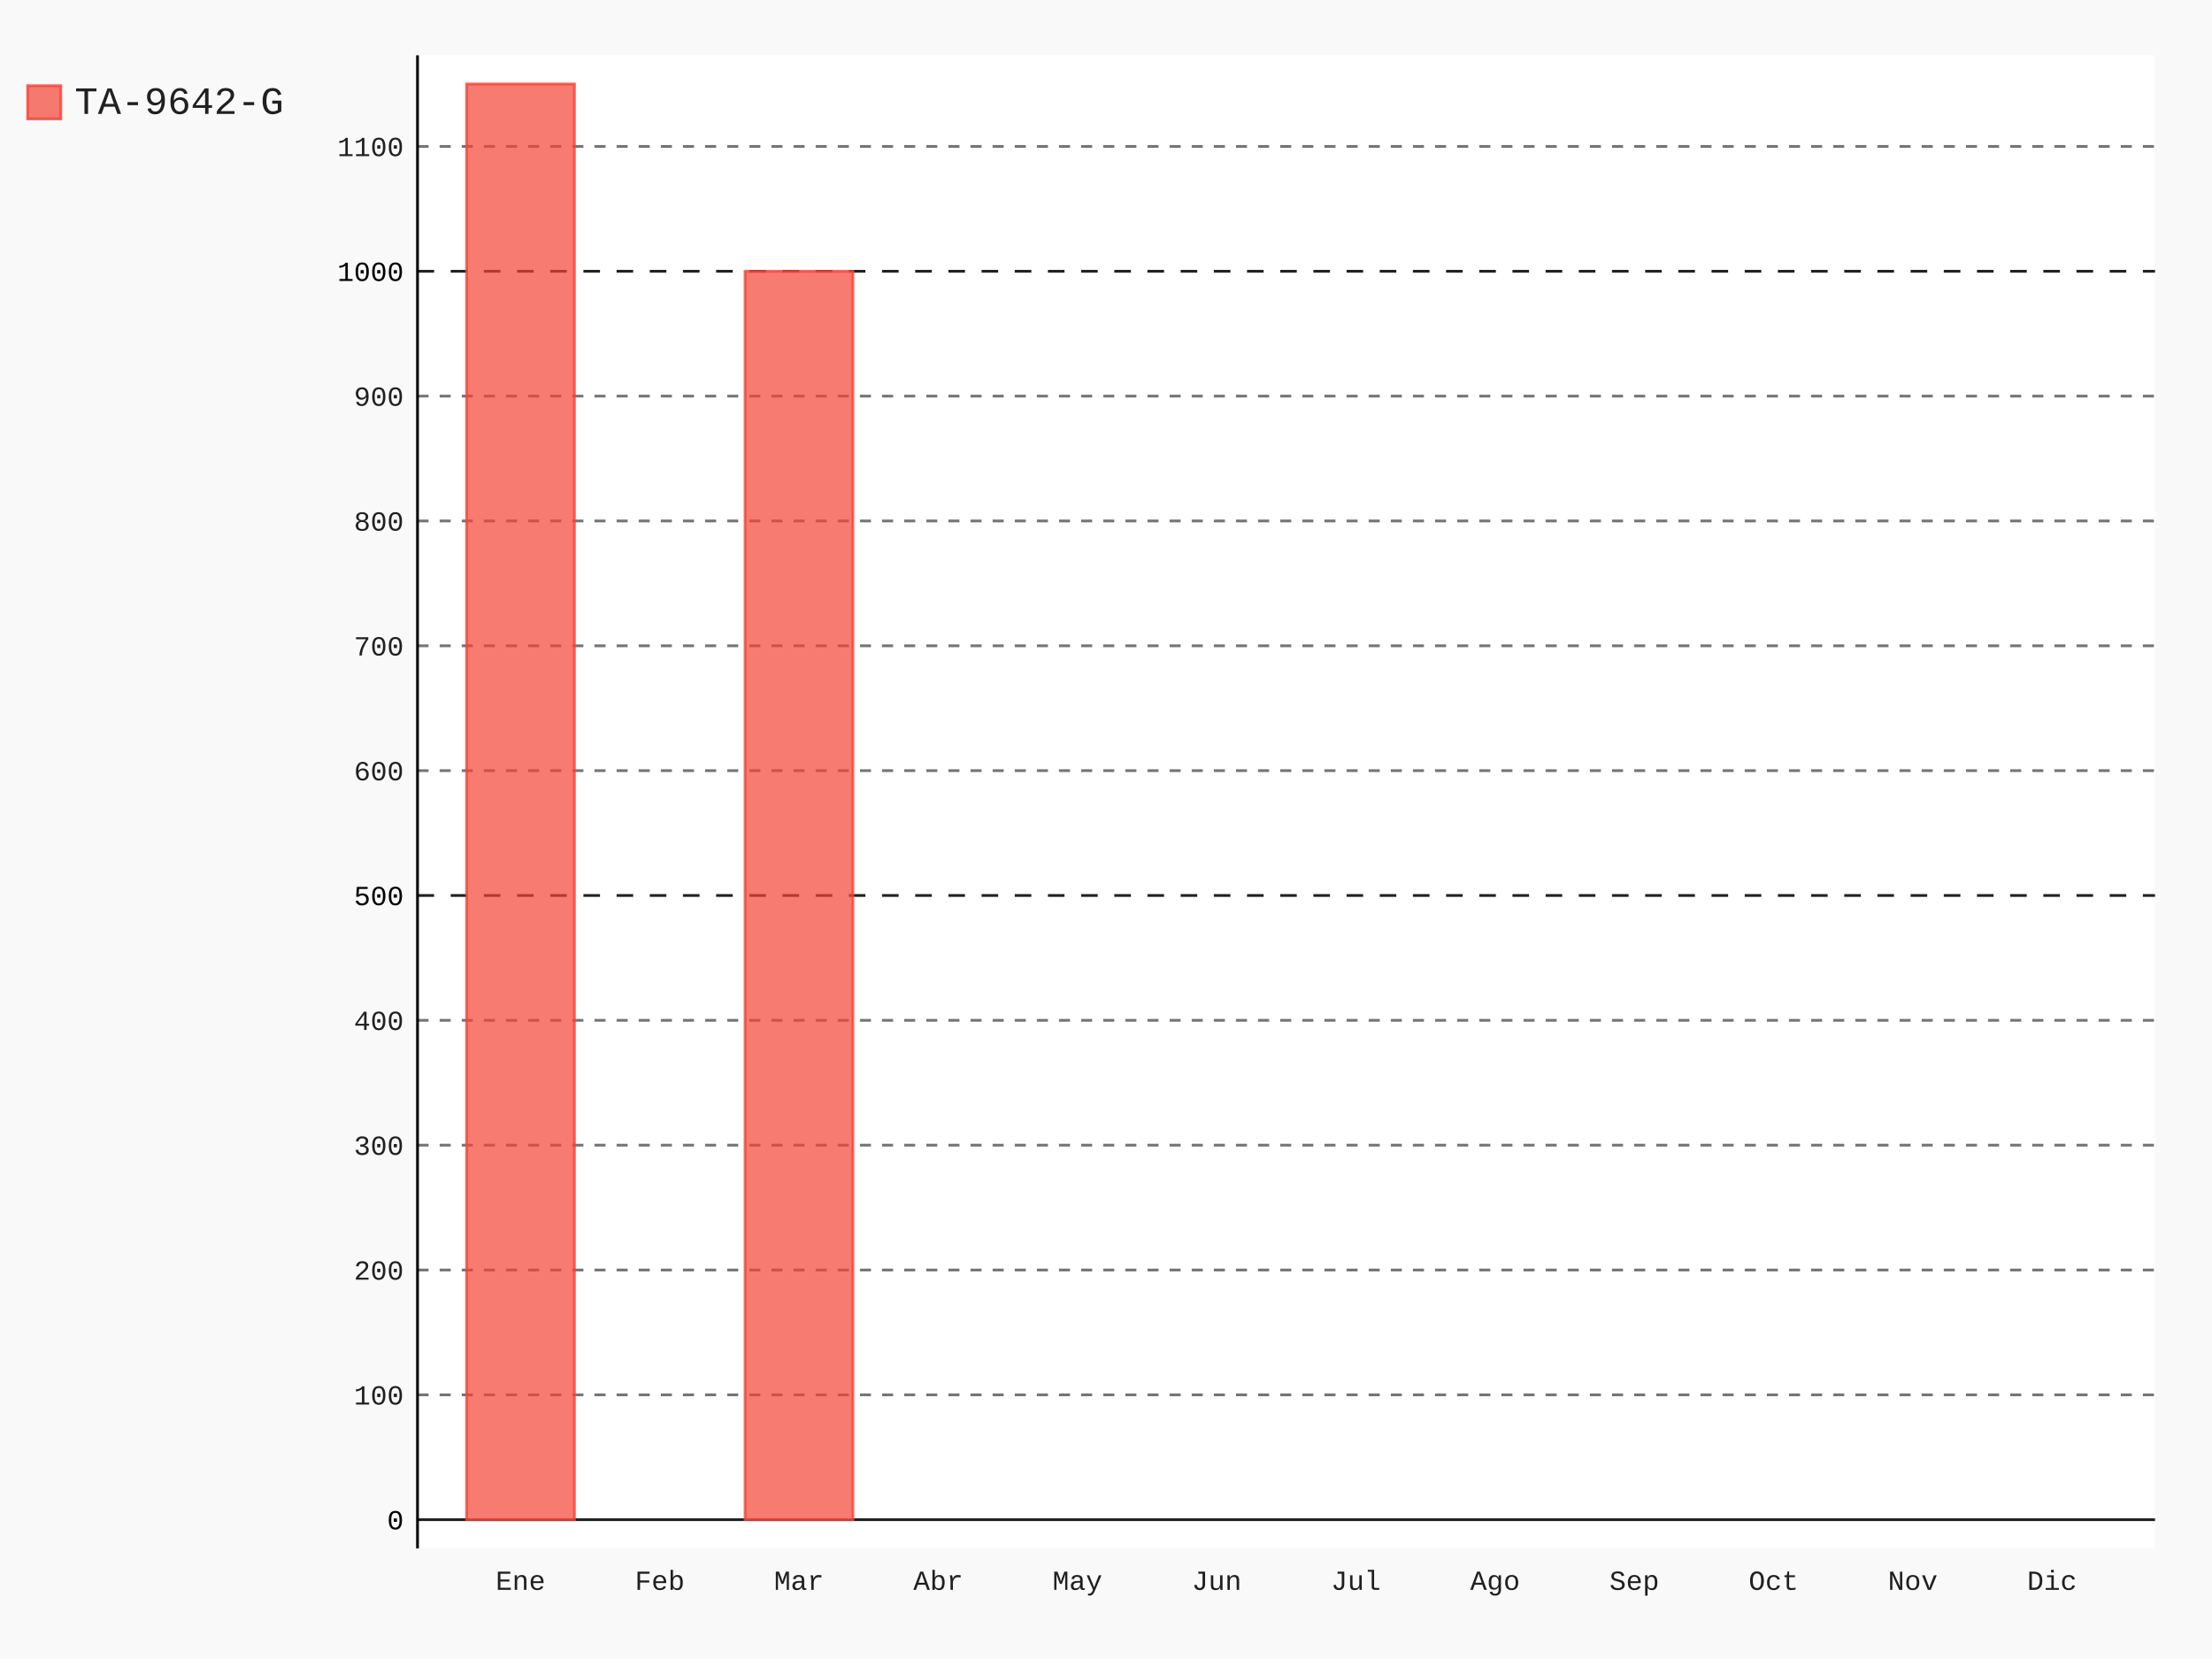
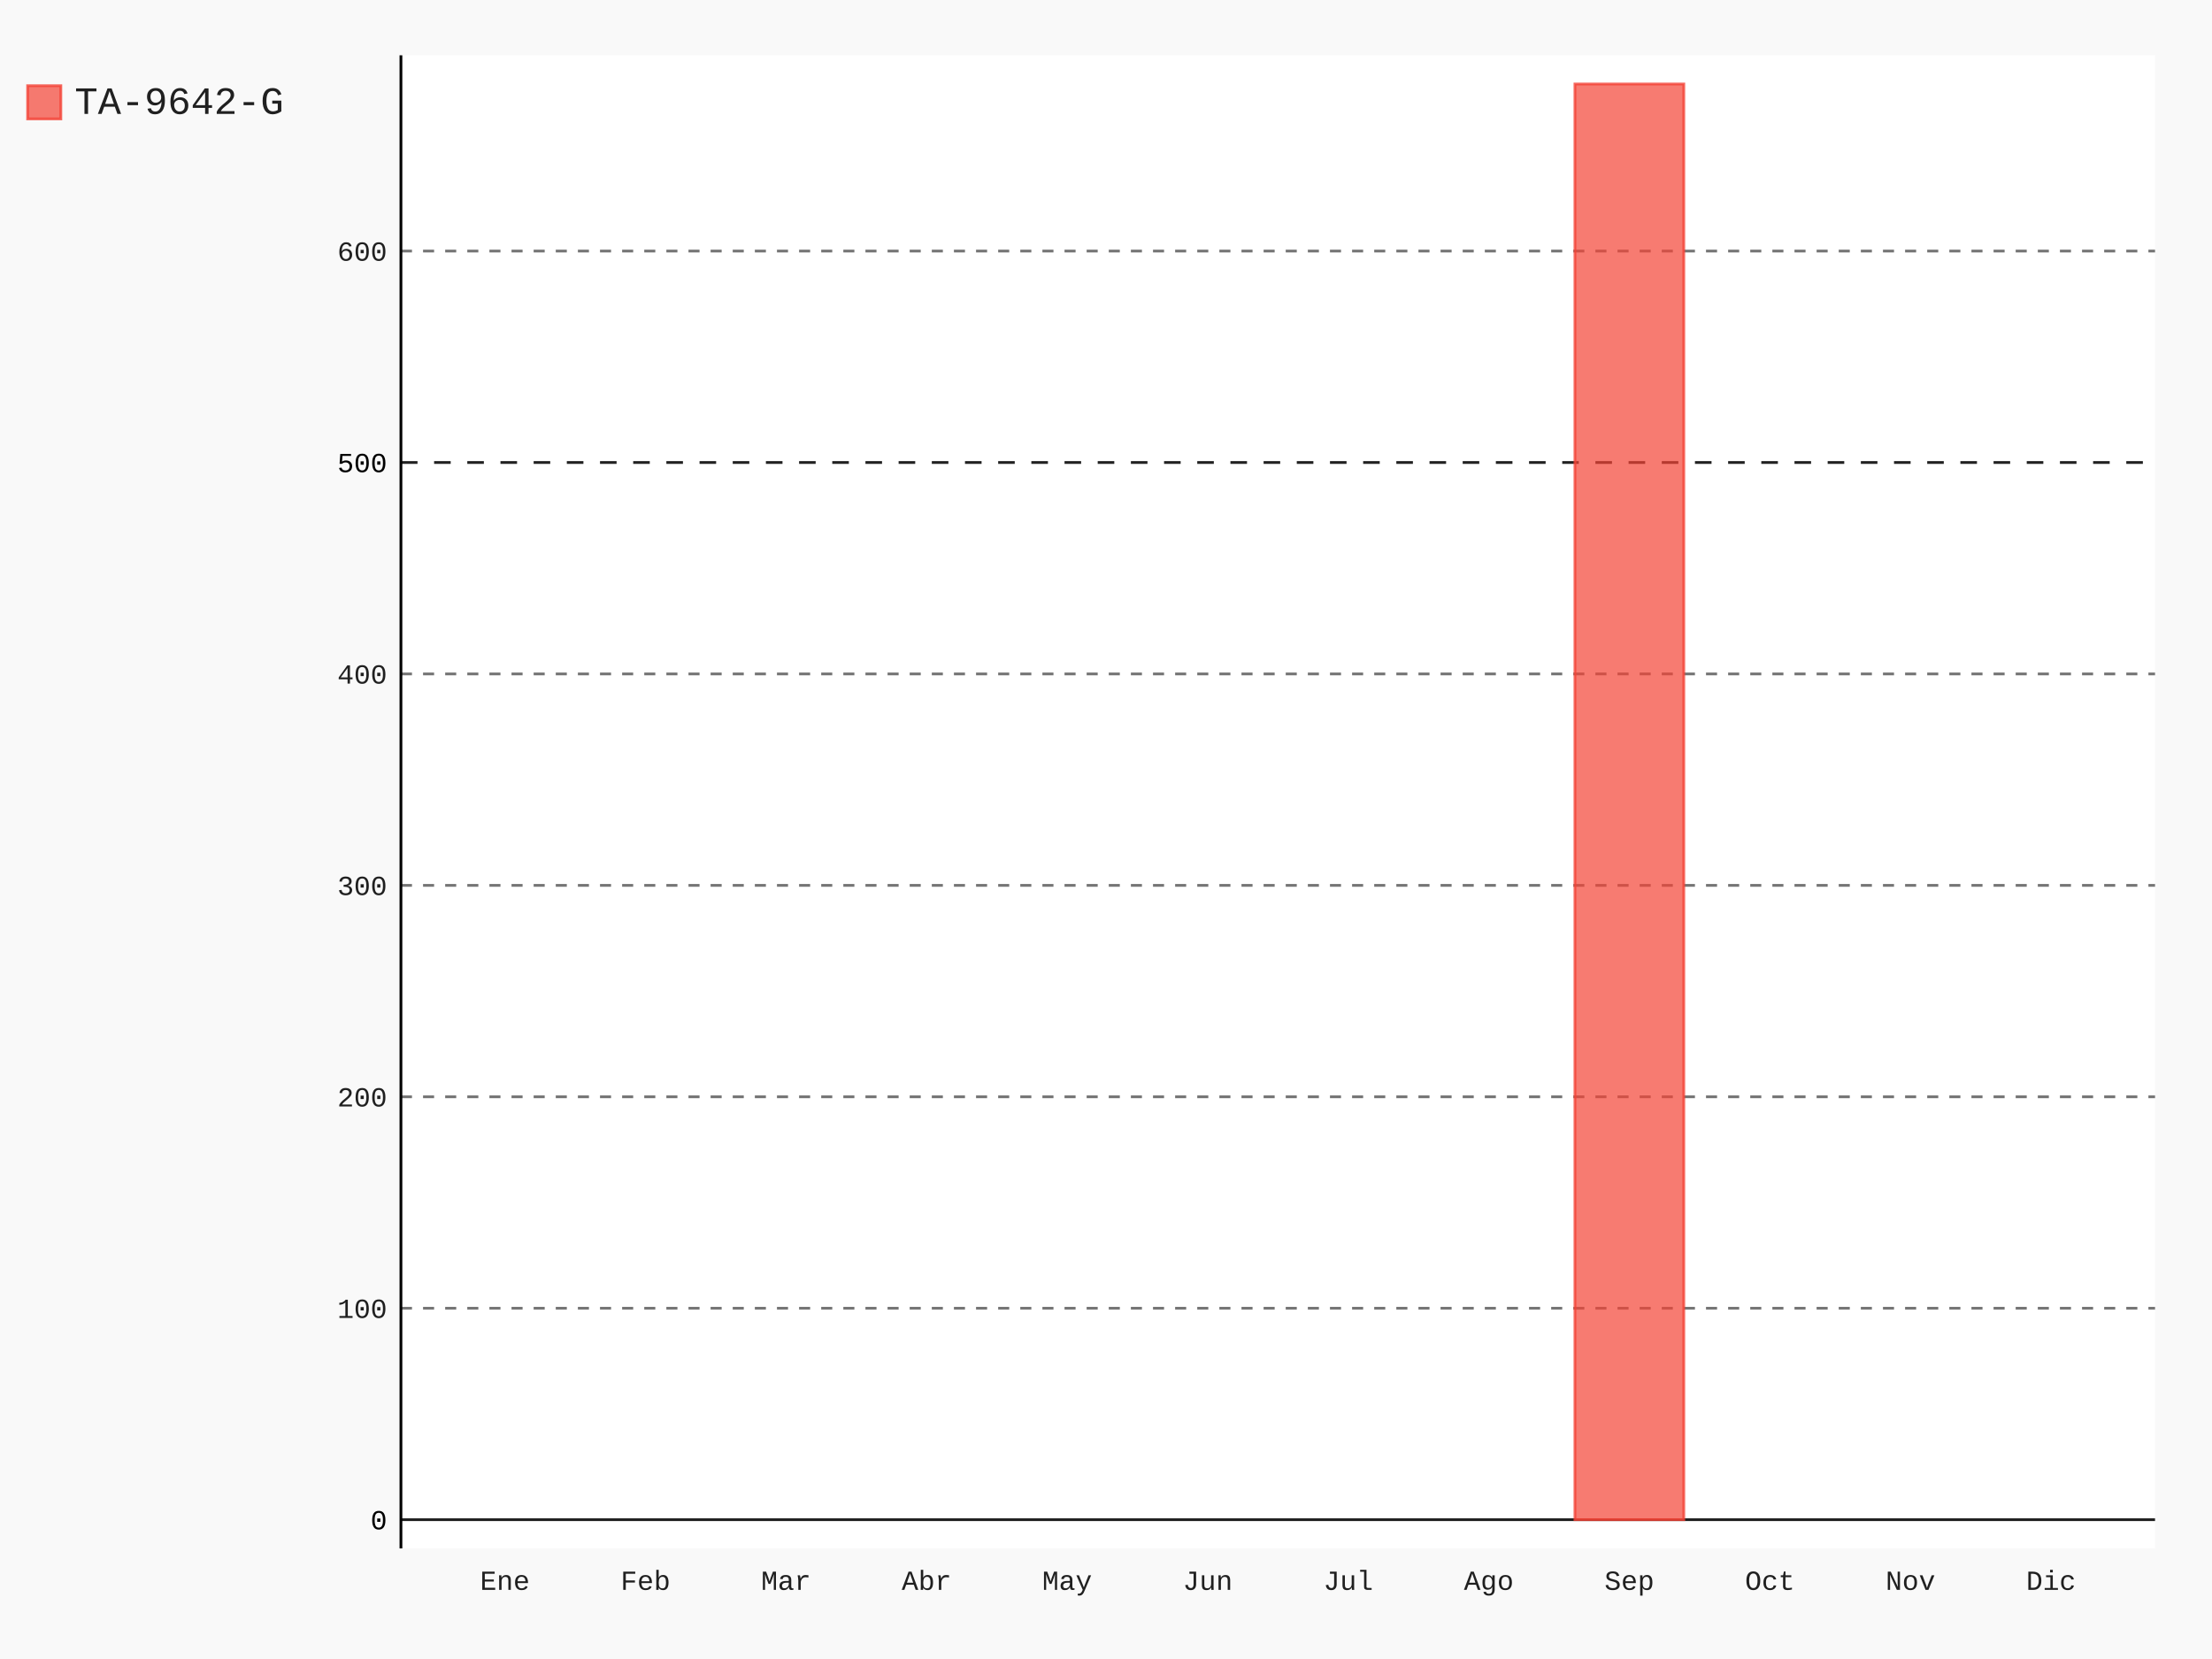
- <svg xmlns="http://www.w3.org/2000/svg" class="pygal-chart" id="chart-fb687cc3-3fc1-4eb3-8fab-a09f3b85cf17" viewBox="0 0 800 600">
+ <svg xmlns="http://www.w3.org/2000/svg" class="pygal-chart" id="chart-335e8534-a13f-42cb-af1a-4fe2c4eac423" viewBox="0 0 800 600">
  <defs>
-     <style type="text/css">#chart-fb687cc3-3fc1-4eb3-8fab-a09f3b85cf17{-webkit-user-select:none;-webkit-font-smoothing:antialiased;font-family:Consolas,"Liberation Mono",Menlo,Courier,monospace}#chart-fb687cc3-3fc1-4eb3-8fab-a09f3b85cf17 .title{font-family:Consolas,"Liberation Mono",Menlo,Courier,monospace;font-size:16px}#chart-fb687cc3-3fc1-4eb3-8fab-a09f3b85cf17 .legends .legend text{font-family:Consolas,"Liberation Mono",Menlo,Courier,monospace;font-size:14px}#chart-fb687cc3-3fc1-4eb3-8fab-a09f3b85cf17 .axis text{font-family:Consolas,"Liberation Mono",Menlo,Courier,monospace;font-size:10px}#chart-fb687cc3-3fc1-4eb3-8fab-a09f3b85cf17 .axis text.major{font-family:Consolas,"Liberation Mono",Menlo,Courier,monospace;font-size:10px}#chart-fb687cc3-3fc1-4eb3-8fab-a09f3b85cf17 .text-overlay text.value{font-family:Consolas,"Liberation Mono",Menlo,Courier,monospace;font-size:16px}#chart-fb687cc3-3fc1-4eb3-8fab-a09f3b85cf17 .text-overlay text.label{font-family:Consolas,"Liberation Mono",Menlo,Courier,monospace;font-size:10px}#chart-fb687cc3-3fc1-4eb3-8fab-a09f3b85cf17 .tooltip{font-family:Consolas,"Liberation Mono",Menlo,Courier,monospace;font-size:14px}#chart-fb687cc3-3fc1-4eb3-8fab-a09f3b85cf17 text.no_data{font-family:Consolas,"Liberation Mono",Menlo,Courier,monospace;font-size:64px}
- #chart-fb687cc3-3fc1-4eb3-8fab-a09f3b85cf17{background-color:rgba(249,249,249,1)}#chart-fb687cc3-3fc1-4eb3-8fab-a09f3b85cf17 path,#chart-fb687cc3-3fc1-4eb3-8fab-a09f3b85cf17 line,#chart-fb687cc3-3fc1-4eb3-8fab-a09f3b85cf17 rect,#chart-fb687cc3-3fc1-4eb3-8fab-a09f3b85cf17 circle{-webkit-transition:150ms;-moz-transition:150ms;transition:150ms}#chart-fb687cc3-3fc1-4eb3-8fab-a09f3b85cf17 .graph &gt; .background{fill:rgba(249,249,249,1)}#chart-fb687cc3-3fc1-4eb3-8fab-a09f3b85cf17 .plot &gt; .background{fill:rgba(255,255,255,1)}#chart-fb687cc3-3fc1-4eb3-8fab-a09f3b85cf17 .graph{fill:rgba(0,0,0,.87)}#chart-fb687cc3-3fc1-4eb3-8fab-a09f3b85cf17 text.no_data{fill:rgba(0,0,0,1)}#chart-fb687cc3-3fc1-4eb3-8fab-a09f3b85cf17 .title{fill:rgba(0,0,0,1)}#chart-fb687cc3-3fc1-4eb3-8fab-a09f3b85cf17 .legends .legend text{fill:rgba(0,0,0,.87)}#chart-fb687cc3-3fc1-4eb3-8fab-a09f3b85cf17 .legends .legend:hover text{fill:rgba(0,0,0,1)}#chart-fb687cc3-3fc1-4eb3-8fab-a09f3b85cf17 .axis .line{stroke:rgba(0,0,0,1)}#chart-fb687cc3-3fc1-4eb3-8fab-a09f3b85cf17 .axis .guide.line{stroke:rgba(0,0,0,.54)}#chart-fb687cc3-3fc1-4eb3-8fab-a09f3b85cf17 .axis .major.line{stroke:rgba(0,0,0,.87)}#chart-fb687cc3-3fc1-4eb3-8fab-a09f3b85cf17 .axis text.major{fill:rgba(0,0,0,1)}#chart-fb687cc3-3fc1-4eb3-8fab-a09f3b85cf17 .axis.y .guides:hover .guide.line,#chart-fb687cc3-3fc1-4eb3-8fab-a09f3b85cf17 .line-graph .axis.x .guides:hover .guide.line,#chart-fb687cc3-3fc1-4eb3-8fab-a09f3b85cf17 .stackedline-graph .axis.x .guides:hover .guide.line,#chart-fb687cc3-3fc1-4eb3-8fab-a09f3b85cf17 .xy-graph .axis.x .guides:hover .guide.line{stroke:rgba(0,0,0,1)}#chart-fb687cc3-3fc1-4eb3-8fab-a09f3b85cf17 .axis .guides:hover text{fill:rgba(0,0,0,1)}#chart-fb687cc3-3fc1-4eb3-8fab-a09f3b85cf17 .reactive{fill-opacity:.7;stroke-opacity:.8}#chart-fb687cc3-3fc1-4eb3-8fab-a09f3b85cf17 .ci{stroke:rgba(0,0,0,.87)}#chart-fb687cc3-3fc1-4eb3-8fab-a09f3b85cf17 .reactive.active,#chart-fb687cc3-3fc1-4eb3-8fab-a09f3b85cf17 .active .reactive{fill-opacity:.8;stroke-opacity:.9;stroke-width:4}#chart-fb687cc3-3fc1-4eb3-8fab-a09f3b85cf17 .ci .reactive.active{stroke-width:1.5}#chart-fb687cc3-3fc1-4eb3-8fab-a09f3b85cf17 .series text{fill:rgba(0,0,0,1)}#chart-fb687cc3-3fc1-4eb3-8fab-a09f3b85cf17 .tooltip rect{fill:rgba(255,255,255,1);stroke:rgba(0,0,0,1);-webkit-transition:opacity 150ms;-moz-transition:opacity 150ms;transition:opacity 150ms}#chart-fb687cc3-3fc1-4eb3-8fab-a09f3b85cf17 .tooltip .label{fill:rgba(0,0,0,.87)}#chart-fb687cc3-3fc1-4eb3-8fab-a09f3b85cf17 .tooltip .label{fill:rgba(0,0,0,.87)}#chart-fb687cc3-3fc1-4eb3-8fab-a09f3b85cf17 .tooltip .legend{font-size:.8em;fill:rgba(0,0,0,.54)}#chart-fb687cc3-3fc1-4eb3-8fab-a09f3b85cf17 .tooltip .x_label{font-size:.6em;fill:rgba(0,0,0,1)}#chart-fb687cc3-3fc1-4eb3-8fab-a09f3b85cf17 .tooltip .xlink{font-size:.5em;text-decoration:underline}#chart-fb687cc3-3fc1-4eb3-8fab-a09f3b85cf17 .tooltip .value{font-size:1.5em}#chart-fb687cc3-3fc1-4eb3-8fab-a09f3b85cf17 .bound{font-size:.5em}#chart-fb687cc3-3fc1-4eb3-8fab-a09f3b85cf17 .max-value{font-size:.75em;fill:rgba(0,0,0,.54)}#chart-fb687cc3-3fc1-4eb3-8fab-a09f3b85cf17 .map-element{fill:rgba(255,255,255,1);stroke:rgba(0,0,0,.54) !important}#chart-fb687cc3-3fc1-4eb3-8fab-a09f3b85cf17 .map-element .reactive{fill-opacity:inherit;stroke-opacity:inherit}#chart-fb687cc3-3fc1-4eb3-8fab-a09f3b85cf17 .color-0,#chart-fb687cc3-3fc1-4eb3-8fab-a09f3b85cf17 .color-0 a:visited{stroke:#F44336;fill:#F44336}#chart-fb687cc3-3fc1-4eb3-8fab-a09f3b85cf17 .text-overlay .color-0 text{fill:black}
- #chart-fb687cc3-3fc1-4eb3-8fab-a09f3b85cf17 text.no_data{text-anchor:middle}#chart-fb687cc3-3fc1-4eb3-8fab-a09f3b85cf17 .guide.line{fill:none}#chart-fb687cc3-3fc1-4eb3-8fab-a09f3b85cf17 .centered{text-anchor:middle}#chart-fb687cc3-3fc1-4eb3-8fab-a09f3b85cf17 .title{text-anchor:middle}#chart-fb687cc3-3fc1-4eb3-8fab-a09f3b85cf17 .legends .legend text{fill-opacity:1}#chart-fb687cc3-3fc1-4eb3-8fab-a09f3b85cf17 .axis.x text{text-anchor:middle}#chart-fb687cc3-3fc1-4eb3-8fab-a09f3b85cf17 .axis.x:not(.web) text[transform]{text-anchor:start}#chart-fb687cc3-3fc1-4eb3-8fab-a09f3b85cf17 .axis.x:not(.web) text[transform].backwards{text-anchor:end}#chart-fb687cc3-3fc1-4eb3-8fab-a09f3b85cf17 .axis.y text{text-anchor:end}#chart-fb687cc3-3fc1-4eb3-8fab-a09f3b85cf17 .axis.y text[transform].backwards{text-anchor:start}#chart-fb687cc3-3fc1-4eb3-8fab-a09f3b85cf17 .axis.y2 text{text-anchor:start}#chart-fb687cc3-3fc1-4eb3-8fab-a09f3b85cf17 .axis.y2 text[transform].backwards{text-anchor:end}#chart-fb687cc3-3fc1-4eb3-8fab-a09f3b85cf17 .axis .guide.line{stroke-dasharray:4,4}#chart-fb687cc3-3fc1-4eb3-8fab-a09f3b85cf17 .axis .major.guide.line{stroke-dasharray:6,6}#chart-fb687cc3-3fc1-4eb3-8fab-a09f3b85cf17 .horizontal .axis.y .guide.line,#chart-fb687cc3-3fc1-4eb3-8fab-a09f3b85cf17 .horizontal .axis.y2 .guide.line,#chart-fb687cc3-3fc1-4eb3-8fab-a09f3b85cf17 .vertical .axis.x .guide.line{opacity:0}#chart-fb687cc3-3fc1-4eb3-8fab-a09f3b85cf17 .horizontal .axis.always_show .guide.line,#chart-fb687cc3-3fc1-4eb3-8fab-a09f3b85cf17 .vertical .axis.always_show .guide.line{opacity:1 !important}#chart-fb687cc3-3fc1-4eb3-8fab-a09f3b85cf17 .axis.y .guides:hover .guide.line,#chart-fb687cc3-3fc1-4eb3-8fab-a09f3b85cf17 .axis.y2 .guides:hover .guide.line,#chart-fb687cc3-3fc1-4eb3-8fab-a09f3b85cf17 .axis.x .guides:hover .guide.line{opacity:1}#chart-fb687cc3-3fc1-4eb3-8fab-a09f3b85cf17 .axis .guides:hover text{opacity:1}#chart-fb687cc3-3fc1-4eb3-8fab-a09f3b85cf17 .nofill{fill:none}#chart-fb687cc3-3fc1-4eb3-8fab-a09f3b85cf17 .subtle-fill{fill-opacity:.2}#chart-fb687cc3-3fc1-4eb3-8fab-a09f3b85cf17 .dot{stroke-width:1px;fill-opacity:1}#chart-fb687cc3-3fc1-4eb3-8fab-a09f3b85cf17 .dot.active{stroke-width:5px}#chart-fb687cc3-3fc1-4eb3-8fab-a09f3b85cf17 .dot.negative{fill:transparent}#chart-fb687cc3-3fc1-4eb3-8fab-a09f3b85cf17 text,#chart-fb687cc3-3fc1-4eb3-8fab-a09f3b85cf17 tspan{stroke:none !important}#chart-fb687cc3-3fc1-4eb3-8fab-a09f3b85cf17 .series text.active{opacity:1}#chart-fb687cc3-3fc1-4eb3-8fab-a09f3b85cf17 .tooltip rect{fill-opacity:.95;stroke-width:.5}#chart-fb687cc3-3fc1-4eb3-8fab-a09f3b85cf17 .tooltip text{fill-opacity:1}#chart-fb687cc3-3fc1-4eb3-8fab-a09f3b85cf17 .showable{visibility:hidden}#chart-fb687cc3-3fc1-4eb3-8fab-a09f3b85cf17 .showable.shown{visibility:visible}#chart-fb687cc3-3fc1-4eb3-8fab-a09f3b85cf17 .gauge-background{fill:rgba(229,229,229,1);stroke:none}#chart-fb687cc3-3fc1-4eb3-8fab-a09f3b85cf17 .bg-lines{stroke:rgba(249,249,249,1);stroke-width:2px}</style>
+     <style type="text/css">#chart-335e8534-a13f-42cb-af1a-4fe2c4eac423{-webkit-user-select:none;-webkit-font-smoothing:antialiased;font-family:Consolas,"Liberation Mono",Menlo,Courier,monospace}#chart-335e8534-a13f-42cb-af1a-4fe2c4eac423 .title{font-family:Consolas,"Liberation Mono",Menlo,Courier,monospace;font-size:16px}#chart-335e8534-a13f-42cb-af1a-4fe2c4eac423 .legends .legend text{font-family:Consolas,"Liberation Mono",Menlo,Courier,monospace;font-size:14px}#chart-335e8534-a13f-42cb-af1a-4fe2c4eac423 .axis text{font-family:Consolas,"Liberation Mono",Menlo,Courier,monospace;font-size:10px}#chart-335e8534-a13f-42cb-af1a-4fe2c4eac423 .axis text.major{font-family:Consolas,"Liberation Mono",Menlo,Courier,monospace;font-size:10px}#chart-335e8534-a13f-42cb-af1a-4fe2c4eac423 .text-overlay text.value{font-family:Consolas,"Liberation Mono",Menlo,Courier,monospace;font-size:16px}#chart-335e8534-a13f-42cb-af1a-4fe2c4eac423 .text-overlay text.label{font-family:Consolas,"Liberation Mono",Menlo,Courier,monospace;font-size:10px}#chart-335e8534-a13f-42cb-af1a-4fe2c4eac423 .tooltip{font-family:Consolas,"Liberation Mono",Menlo,Courier,monospace;font-size:14px}#chart-335e8534-a13f-42cb-af1a-4fe2c4eac423 text.no_data{font-family:Consolas,"Liberation Mono",Menlo,Courier,monospace;font-size:64px}
+ #chart-335e8534-a13f-42cb-af1a-4fe2c4eac423{background-color:rgba(249,249,249,1)}#chart-335e8534-a13f-42cb-af1a-4fe2c4eac423 path,#chart-335e8534-a13f-42cb-af1a-4fe2c4eac423 line,#chart-335e8534-a13f-42cb-af1a-4fe2c4eac423 rect,#chart-335e8534-a13f-42cb-af1a-4fe2c4eac423 circle{-webkit-transition:150ms;-moz-transition:150ms;transition:150ms}#chart-335e8534-a13f-42cb-af1a-4fe2c4eac423 .graph &gt; .background{fill:rgba(249,249,249,1)}#chart-335e8534-a13f-42cb-af1a-4fe2c4eac423 .plot &gt; .background{fill:rgba(255,255,255,1)}#chart-335e8534-a13f-42cb-af1a-4fe2c4eac423 .graph{fill:rgba(0,0,0,.87)}#chart-335e8534-a13f-42cb-af1a-4fe2c4eac423 text.no_data{fill:rgba(0,0,0,1)}#chart-335e8534-a13f-42cb-af1a-4fe2c4eac423 .title{fill:rgba(0,0,0,1)}#chart-335e8534-a13f-42cb-af1a-4fe2c4eac423 .legends .legend text{fill:rgba(0,0,0,.87)}#chart-335e8534-a13f-42cb-af1a-4fe2c4eac423 .legends .legend:hover text{fill:rgba(0,0,0,1)}#chart-335e8534-a13f-42cb-af1a-4fe2c4eac423 .axis .line{stroke:rgba(0,0,0,1)}#chart-335e8534-a13f-42cb-af1a-4fe2c4eac423 .axis .guide.line{stroke:rgba(0,0,0,.54)}#chart-335e8534-a13f-42cb-af1a-4fe2c4eac423 .axis .major.line{stroke:rgba(0,0,0,.87)}#chart-335e8534-a13f-42cb-af1a-4fe2c4eac423 .axis text.major{fill:rgba(0,0,0,1)}#chart-335e8534-a13f-42cb-af1a-4fe2c4eac423 .axis.y .guides:hover .guide.line,#chart-335e8534-a13f-42cb-af1a-4fe2c4eac423 .line-graph .axis.x .guides:hover .guide.line,#chart-335e8534-a13f-42cb-af1a-4fe2c4eac423 .stackedline-graph .axis.x .guides:hover .guide.line,#chart-335e8534-a13f-42cb-af1a-4fe2c4eac423 .xy-graph .axis.x .guides:hover .guide.line{stroke:rgba(0,0,0,1)}#chart-335e8534-a13f-42cb-af1a-4fe2c4eac423 .axis .guides:hover text{fill:rgba(0,0,0,1)}#chart-335e8534-a13f-42cb-af1a-4fe2c4eac423 .reactive{fill-opacity:.7;stroke-opacity:.8}#chart-335e8534-a13f-42cb-af1a-4fe2c4eac423 .ci{stroke:rgba(0,0,0,.87)}#chart-335e8534-a13f-42cb-af1a-4fe2c4eac423 .reactive.active,#chart-335e8534-a13f-42cb-af1a-4fe2c4eac423 .active .reactive{fill-opacity:.8;stroke-opacity:.9;stroke-width:4}#chart-335e8534-a13f-42cb-af1a-4fe2c4eac423 .ci .reactive.active{stroke-width:1.5}#chart-335e8534-a13f-42cb-af1a-4fe2c4eac423 .series text{fill:rgba(0,0,0,1)}#chart-335e8534-a13f-42cb-af1a-4fe2c4eac423 .tooltip rect{fill:rgba(255,255,255,1);stroke:rgba(0,0,0,1);-webkit-transition:opacity 150ms;-moz-transition:opacity 150ms;transition:opacity 150ms}#chart-335e8534-a13f-42cb-af1a-4fe2c4eac423 .tooltip .label{fill:rgba(0,0,0,.87)}#chart-335e8534-a13f-42cb-af1a-4fe2c4eac423 .tooltip .label{fill:rgba(0,0,0,.87)}#chart-335e8534-a13f-42cb-af1a-4fe2c4eac423 .tooltip .legend{font-size:.8em;fill:rgba(0,0,0,.54)}#chart-335e8534-a13f-42cb-af1a-4fe2c4eac423 .tooltip .x_label{font-size:.6em;fill:rgba(0,0,0,1)}#chart-335e8534-a13f-42cb-af1a-4fe2c4eac423 .tooltip .xlink{font-size:.5em;text-decoration:underline}#chart-335e8534-a13f-42cb-af1a-4fe2c4eac423 .tooltip .value{font-size:1.5em}#chart-335e8534-a13f-42cb-af1a-4fe2c4eac423 .bound{font-size:.5em}#chart-335e8534-a13f-42cb-af1a-4fe2c4eac423 .max-value{font-size:.75em;fill:rgba(0,0,0,.54)}#chart-335e8534-a13f-42cb-af1a-4fe2c4eac423 .map-element{fill:rgba(255,255,255,1);stroke:rgba(0,0,0,.54) !important}#chart-335e8534-a13f-42cb-af1a-4fe2c4eac423 .map-element .reactive{fill-opacity:inherit;stroke-opacity:inherit}#chart-335e8534-a13f-42cb-af1a-4fe2c4eac423 .color-0,#chart-335e8534-a13f-42cb-af1a-4fe2c4eac423 .color-0 a:visited{stroke:#F44336;fill:#F44336}#chart-335e8534-a13f-42cb-af1a-4fe2c4eac423 .text-overlay .color-0 text{fill:black}
+ #chart-335e8534-a13f-42cb-af1a-4fe2c4eac423 text.no_data{text-anchor:middle}#chart-335e8534-a13f-42cb-af1a-4fe2c4eac423 .guide.line{fill:none}#chart-335e8534-a13f-42cb-af1a-4fe2c4eac423 .centered{text-anchor:middle}#chart-335e8534-a13f-42cb-af1a-4fe2c4eac423 .title{text-anchor:middle}#chart-335e8534-a13f-42cb-af1a-4fe2c4eac423 .legends .legend text{fill-opacity:1}#chart-335e8534-a13f-42cb-af1a-4fe2c4eac423 .axis.x text{text-anchor:middle}#chart-335e8534-a13f-42cb-af1a-4fe2c4eac423 .axis.x:not(.web) text[transform]{text-anchor:start}#chart-335e8534-a13f-42cb-af1a-4fe2c4eac423 .axis.x:not(.web) text[transform].backwards{text-anchor:end}#chart-335e8534-a13f-42cb-af1a-4fe2c4eac423 .axis.y text{text-anchor:end}#chart-335e8534-a13f-42cb-af1a-4fe2c4eac423 .axis.y text[transform].backwards{text-anchor:start}#chart-335e8534-a13f-42cb-af1a-4fe2c4eac423 .axis.y2 text{text-anchor:start}#chart-335e8534-a13f-42cb-af1a-4fe2c4eac423 .axis.y2 text[transform].backwards{text-anchor:end}#chart-335e8534-a13f-42cb-af1a-4fe2c4eac423 .axis .guide.line{stroke-dasharray:4,4}#chart-335e8534-a13f-42cb-af1a-4fe2c4eac423 .axis .major.guide.line{stroke-dasharray:6,6}#chart-335e8534-a13f-42cb-af1a-4fe2c4eac423 .horizontal .axis.y .guide.line,#chart-335e8534-a13f-42cb-af1a-4fe2c4eac423 .horizontal .axis.y2 .guide.line,#chart-335e8534-a13f-42cb-af1a-4fe2c4eac423 .vertical .axis.x .guide.line{opacity:0}#chart-335e8534-a13f-42cb-af1a-4fe2c4eac423 .horizontal .axis.always_show .guide.line,#chart-335e8534-a13f-42cb-af1a-4fe2c4eac423 .vertical .axis.always_show .guide.line{opacity:1 !important}#chart-335e8534-a13f-42cb-af1a-4fe2c4eac423 .axis.y .guides:hover .guide.line,#chart-335e8534-a13f-42cb-af1a-4fe2c4eac423 .axis.y2 .guides:hover .guide.line,#chart-335e8534-a13f-42cb-af1a-4fe2c4eac423 .axis.x .guides:hover .guide.line{opacity:1}#chart-335e8534-a13f-42cb-af1a-4fe2c4eac423 .axis .guides:hover text{opacity:1}#chart-335e8534-a13f-42cb-af1a-4fe2c4eac423 .nofill{fill:none}#chart-335e8534-a13f-42cb-af1a-4fe2c4eac423 .subtle-fill{fill-opacity:.2}#chart-335e8534-a13f-42cb-af1a-4fe2c4eac423 .dot{stroke-width:1px;fill-opacity:1}#chart-335e8534-a13f-42cb-af1a-4fe2c4eac423 .dot.active{stroke-width:5px}#chart-335e8534-a13f-42cb-af1a-4fe2c4eac423 .dot.negative{fill:transparent}#chart-335e8534-a13f-42cb-af1a-4fe2c4eac423 text,#chart-335e8534-a13f-42cb-af1a-4fe2c4eac423 tspan{stroke:none !important}#chart-335e8534-a13f-42cb-af1a-4fe2c4eac423 .series text.active{opacity:1}#chart-335e8534-a13f-42cb-af1a-4fe2c4eac423 .tooltip rect{fill-opacity:.95;stroke-width:.5}#chart-335e8534-a13f-42cb-af1a-4fe2c4eac423 .tooltip text{fill-opacity:1}#chart-335e8534-a13f-42cb-af1a-4fe2c4eac423 .showable{visibility:hidden}#chart-335e8534-a13f-42cb-af1a-4fe2c4eac423 .showable.shown{visibility:visible}#chart-335e8534-a13f-42cb-af1a-4fe2c4eac423 .gauge-background{fill:rgba(229,229,229,1);stroke:none}#chart-335e8534-a13f-42cb-af1a-4fe2c4eac423 .bg-lines{stroke:rgba(249,249,249,1);stroke-width:2px}</style>
  </defs>
  <g class="graph bar-graph vertical">
    <rect class="background" height="600" width="800" x="0" y="0" />
-     <g class="plot" transform="translate(151, 20)">
-       <rect class="background" height="540" width="628.4" x="0" y="0" />
+     <g class="plot" transform="translate(145, 20)">
+       <rect class="background" height="540" width="634.4" x="0" y="0" />
      <g class="axis y always_show">
        <g class="guides">
-           <path class="axis major line" d="M0 529.615 h628.4" />
+           <path class="axis major line" d="M0 529.615 h634.4" />
          <text class="major" x="-5" y="533.115">0</text>
        </g>
        <g class="guides">
-           <path class="guide line" d="M0 484.465 h628.4" />
-           <text class="" x="-5" y="487.965">100</text>
+           <path class="guide line" d="M0 453.145 h634.4" />
+           <text class="" x="-5" y="456.645">100</text>
        </g>
        <g class="guides">
-           <path class="guide line" d="M0 439.314 h628.4" />
-           <text class="" x="-5" y="442.814">200</text>
+           <path class="guide line" d="M0 376.676 h634.4" />
+           <text class="" x="-5" y="380.176">200</text>
        </g>
        <g class="guides">
-           <path class="guide line" d="M0 394.164 h628.4" />
-           <text class="" x="-5" y="397.664">300</text>
+           <path class="guide line" d="M0 300.206 h634.4" />
+           <text class="" x="-5" y="303.706">300</text>
        </g>
        <g class="guides">
-           <path class="guide line" d="M0 349.013 h628.4" />
-           <text class="" x="-5" y="352.513">400</text>
+           <path class="guide line" d="M0 223.736 h634.4" />
+           <text class="" x="-5" y="227.236">400</text>
        </g>
        <g class="guides">
-           <path class="major guide line" d="M0 303.863 h628.4" />
-           <text class="major" x="-5" y="307.363">500</text>
+           <path class="major guide line" d="M0 147.266 h634.4" />
+           <text class="major" x="-5" y="150.766">500</text>
        </g>
        <g class="guides">
-           <path class="guide line" d="M0 258.712 h628.4" />
-           <text class="" x="-5" y="262.212">600</text>
-         </g>
-         <g class="guides">
-           <path class="guide line" d="M0 213.562 h628.4" />
-           <text class="" x="-5" y="217.062">700</text>
-         </g>
-         <g class="guides">
-           <path class="guide line" d="M0 168.411 h628.4" />
-           <text class="" x="-5" y="171.911">800</text>
-         </g>
-         <g class="guides">
-           <path class="guide line" d="M0 123.261 h628.4" />
-           <text class="" x="-5" y="126.761">900</text>
-         </g>
-         <g class="guides">
-           <path class="major guide line" d="M0 78.11 h628.4" />
-           <text class="major" x="-5" y="81.61">1000</text>
-         </g>
-         <g class="guides">
-           <path class="guide line" d="M0 32.96 h628.4" />
-           <text class="" x="-5" y="36.46">1100</text>
+           <path class="guide line" d="M0 70.796 h634.4" />
+           <text class="" x="-5" y="74.296">600</text>
        </g>
      </g>
      <g class="axis x">
        <path class="line" d="M0 0 v540" />
        <g class="guides">
-           <path class="guide line" d="M37.261 0 v540" />
-           <text class="" x="37.261" y="555.0">Ene</text>
+           <path class="guide line" d="M37.617 0 v540" />
+           <text class="" x="37.617" y="555.0">Ene</text>
        </g>
        <g class="guides">
-           <path class="guide line" d="M87.613 0 v540" />
-           <text class="" x="87.613" y="555.0">Feb</text>
+           <path class="guide line" d="M88.45 0 v540" />
+           <text class="" x="88.45" y="555.0">Feb</text>
        </g>
        <g class="guides">
-           <path class="guide line" d="M137.966 0 v540" />
-           <text class="" x="137.966" y="555.0">Mar</text>
+           <path class="guide line" d="M139.283 0 v540" />
+           <text class="" x="139.283" y="555.0">Mar</text>
        </g>
        <g class="guides">
-           <path class="guide line" d="M188.319 0 v540" />
-           <text class="" x="188.319" y="555.0">Abr</text>
+           <path class="guide line" d="M190.117 0 v540" />
+           <text class="" x="190.117" y="555.0">Abr</text>
        </g>
        <g class="guides">
-           <path class="guide line" d="M238.671 0 v540" />
-           <text class="" x="238.671" y="555.0">May</text>
+           <path class="guide line" d="M240.95 0 v540" />
+           <text class="" x="240.95" y="555.0">May</text>
        </g>
        <g class="guides">
-           <path class="guide line" d="M289.024 0 v540" />
-           <text class="" x="289.024" y="555.0">Jun</text>
+           <path class="guide line" d="M291.783 0 v540" />
+           <text class="" x="291.783" y="555.0">Jun</text>
        </g>
        <g class="guides">
-           <path class="guide line" d="M339.376 0 v540" />
-           <text class="" x="339.376" y="555.0">Jul</text>
+           <path class="guide line" d="M342.617 0 v540" />
+           <text class="" x="342.617" y="555.0">Jul</text>
        </g>
        <g class="guides">
-           <path class="guide line" d="M389.729 0 v540" />
-           <text class="" x="389.729" y="555.0">Ago</text>
+           <path class="guide line" d="M393.45 0 v540" />
+           <text class="" x="393.45" y="555.0">Ago</text>
        </g>
        <g class="guides">
-           <path class="guide line" d="M440.081 0 v540" />
-           <text class="" x="440.081" y="555.0">Sep</text>
+           <path class="guide line" d="M444.283 0 v540" />
+           <text class="" x="444.283" y="555.0">Sep</text>
        </g>
        <g class="guides">
-           <path class="guide line" d="M490.434 0 v540" />
-           <text class="" x="490.434" y="555.0">Oct</text>
+           <path class="guide line" d="M495.117 0 v540" />
+           <text class="" x="495.117" y="555.0">Oct</text>
        </g>
        <g class="guides">
-           <path class="guide line" d="M540.787 0 v540" />
-           <text class="" x="540.787" y="555.0">Nov</text>
+           <path class="guide line" d="M545.95 0 v540" />
+           <text class="" x="545.95" y="555.0">Nov</text>
        </g>
        <g class="guides">
-           <path class="guide line" d="M591.139 0 v540" />
-           <text class="" x="591.139" y="555.0">Dic</text>
+           <path class="guide line" d="M596.783 0 v540" />
+           <text class="" x="596.783" y="555.0">Dic</text>
        </g>
      </g>
      <g class="series serie-0 color-0">
        <g class="bars">
          <g class="bar">
-             <rect class="rect reactive tooltip-trigger" height="519.231" rx="0" ry="0" width="38.993" x="17.764" y="10.385" />
+             <rect class="rect reactive tooltip-trigger" height="0.0" rx="0" ry="0" width="39.365" x="17.934" y="529.615" />
          </g>
          <g class="bar">
-             <rect class="rect reactive tooltip-trigger" height="0.0" rx="0" ry="0" width="38.993" x="68.117" y="529.615" />
+             <rect class="rect reactive tooltip-trigger" height="0.0" rx="0" ry="0" width="39.365" x="68.767" y="529.615" />
          </g>
          <g class="bar">
-             <rect class="rect reactive tooltip-trigger" height="451.505" rx="0" ry="0" width="38.993" x="118.47" y="78.11" />
+             <rect class="rect reactive tooltip-trigger" height="0.0" rx="0" ry="0" width="39.365" x="119.601" y="529.615" />
          </g>
          <g class="bar">
-             <rect class="rect reactive tooltip-trigger" height="0.0" rx="0" ry="0" width="38.993" x="168.822" y="529.615" />
+             <rect class="rect reactive tooltip-trigger" height="0.0" rx="0" ry="0" width="39.365" x="170.434" y="529.615" />
          </g>
          <g class="bar">
-             <rect class="rect reactive tooltip-trigger" height="0.0" rx="0" ry="0" width="38.993" x="219.175" y="529.615" />
+             <rect class="rect reactive tooltip-trigger" height="0.0" rx="0" ry="0" width="39.365" x="221.267" y="529.615" />
          </g>
          <g class="bar">
-             <rect class="rect reactive tooltip-trigger" height="0.0" rx="0" ry="0" width="38.993" x="269.527" y="529.615" />
+             <rect class="rect reactive tooltip-trigger" height="0.0" rx="0" ry="0" width="39.365" x="272.101" y="529.615" />
          </g>
          <g class="bar">
-             <rect class="rect reactive tooltip-trigger" height="0.0" rx="0" ry="0" width="38.993" x="319.88" y="529.615" />
+             <rect class="rect reactive tooltip-trigger" height="0.0" rx="0" ry="0" width="39.365" x="322.934" y="529.615" />
          </g>
          <g class="bar">
-             <rect class="rect reactive tooltip-trigger" height="0.0" rx="0" ry="0" width="38.993" x="370.232" y="529.615" />
+             <rect class="rect reactive tooltip-trigger" height="0.0" rx="0" ry="0" width="39.365" x="373.767" y="529.615" />
          </g>
          <g class="bar">
-             <rect class="rect reactive tooltip-trigger" height="0.0" rx="0" ry="0" width="38.993" x="420.585" y="529.615" />
+             <rect class="rect reactive tooltip-trigger" height="519.231" rx="0" ry="0" width="39.365" x="424.601" y="10.385" />
          </g>
          <g class="bar">
-             <rect class="rect reactive tooltip-trigger" height="0.0" rx="0" ry="0" width="38.993" x="470.937" y="529.615" />
+             <rect class="rect reactive tooltip-trigger" height="0.0" rx="0" ry="0" width="39.365" x="475.434" y="529.615" />
          </g>
          <g class="bar">
-             <rect class="rect reactive tooltip-trigger" height="0.0" rx="0" ry="0" width="38.993" x="521.29" y="529.615" />
+             <rect class="rect reactive tooltip-trigger" height="0.0" rx="0" ry="0" width="39.365" x="526.267" y="529.615" />
          </g>
          <g class="bar">
-             <rect class="rect reactive tooltip-trigger" height="0.0" rx="0" ry="0" width="38.993" x="571.643" y="529.615" />
+             <rect class="rect reactive tooltip-trigger" height="0.0" rx="0" ry="0" width="39.365" x="577.101" y="529.615" />
          </g>
        </g>
      </g>
    </g>
    <g class="titles" />
-     <g class="plot overlay" transform="translate(151, 20)">
+     <g class="plot overlay" transform="translate(145, 20)">
      <g class="series serie-0 color-0" />
    </g>
-     <g class="plot text-overlay" transform="translate(151, 20)">
+     <g class="plot text-overlay" transform="translate(145, 20)">
      <g class="series serie-0 color-0" />
    </g>
-     <g class="plot tooltip-overlay" transform="translate(151, 20)">
+     <g class="plot tooltip-overlay" transform="translate(145, 20)">
      <g class="tooltip" style="opacity: 0" transform="translate(0 0)">
        <rect class="tooltip-box" height="0" rx="0" ry="0" width="0" />
        <g class="text" />
      </g>
    </g>
    <g class="legends" transform="translate(10, 30)">
      <g class="legend reactive activate-serie" id="activate-serie-0">
        <rect class="color-0 reactive" height="12" width="12" x="0.0" y="1.0" />
        <text x="17.0" y="11.2">TA-9642-G</text>
      </g>
    </g>
    <g class="legends" transform="translate(790, 30)" />
  </g>
</svg>
